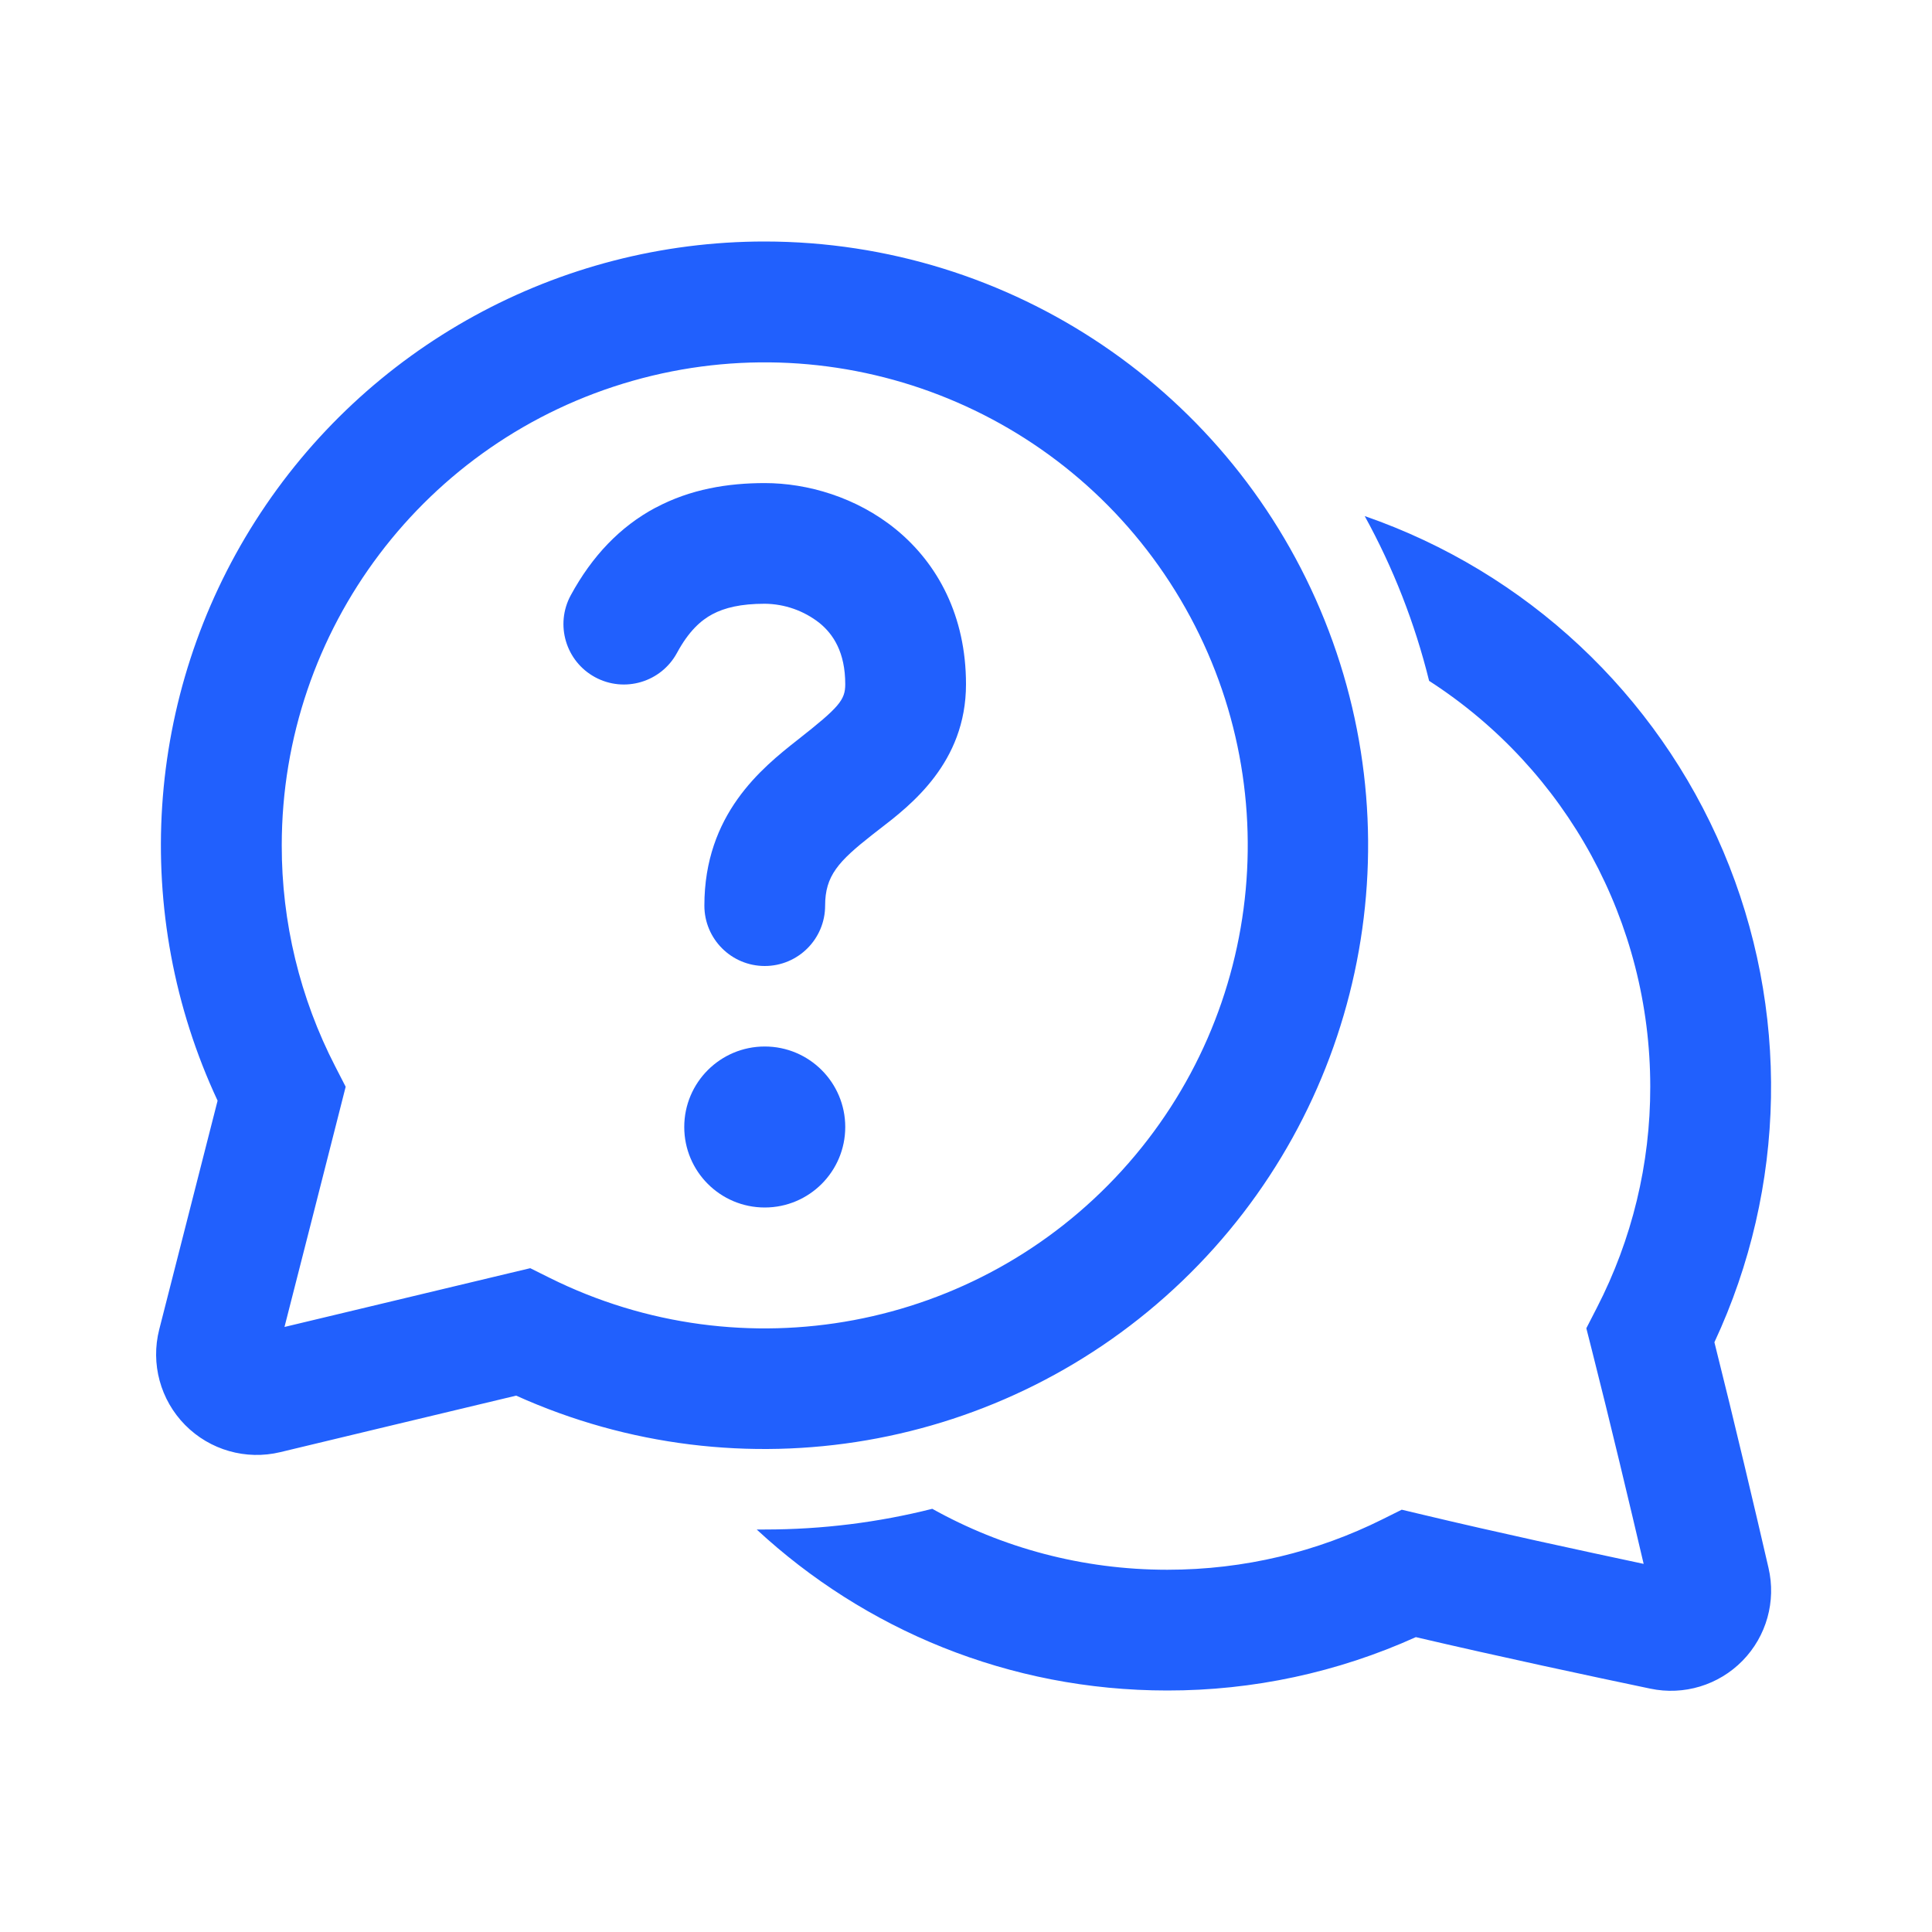
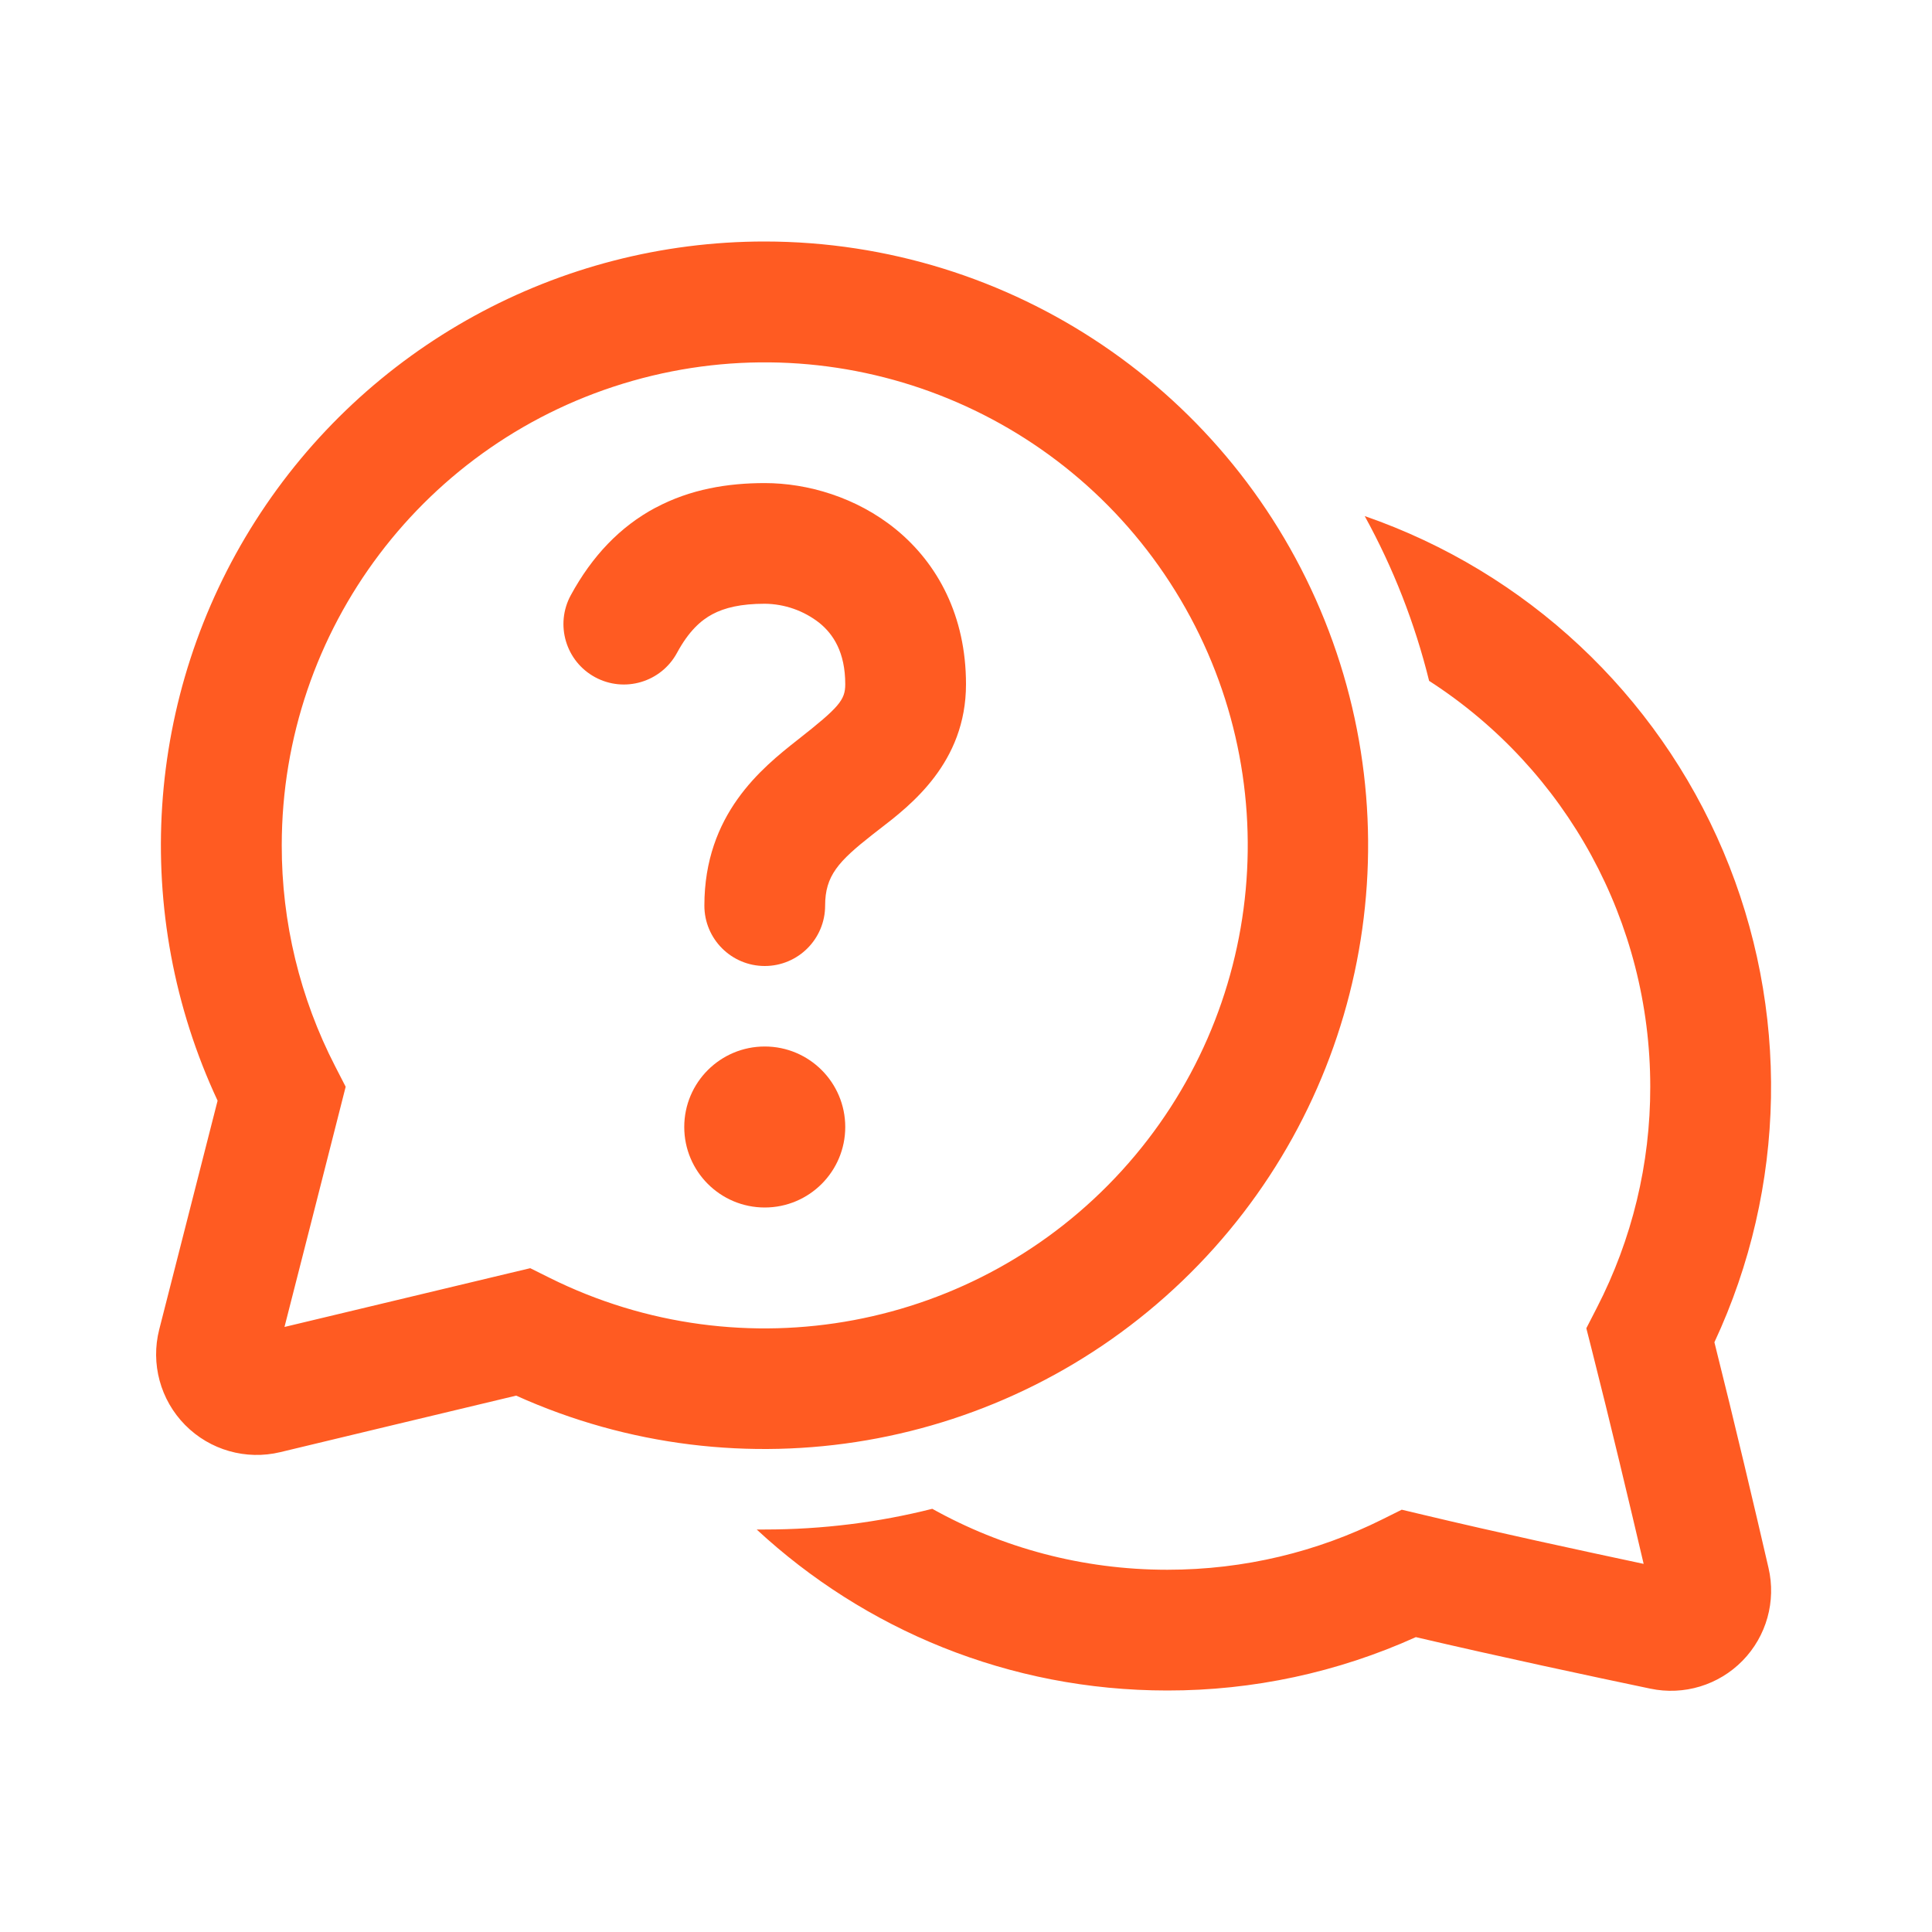
<svg xmlns="http://www.w3.org/2000/svg" fill="none" viewBox="0 0 24 24">
-   <path d="M8.144 6.307c.434-.232.901-.306 1.356-.306.526 0 1.138.173 1.632.577.517.424.868 1.074.868 1.922 0 .975-.689 1.504-1.077 1.802l-.085.066c-.424.333-.588.511-.588.882a.75.75 0 0 1-1.5 0c0-1.134.711-1.708 1.162-2.062.513-.403.588-.493.588-.688 0-.397-.149-.622-.32-.761A1.115 1.115 0 0 0 9.5 7.5c-.295 0-.498.049-.65.13-.143.076-.294.21-.44.48a.75.75 0 1 1-1.32-.715c.264-.486.612-.853 1.054-1.089ZM9.5 15a1 1 0 1 0 0-2 1 1 0 0 0 0 2Z" fill="#2160fd" />
-   <path d="M9.5 3a7.5 7.5 0 0 0-6.797 10.673l-.725 2.842a1.25 1.25 0 0 0 1.504 1.524c.75-.18 1.903-.457 2.93-.702A7.5 7.5 0 1 0 9.5 3Zm-6 7.5a6 6 0 1 1 3.33 5.375l-.243-.121-.265.063-2.788.667c.2-.78.462-1.812.69-2.708l.07-.276-.13-.253A5.971 5.971 0 0 1 3.5 10.5Z" fill="#2160fd" />
-   <path d="M14.5 21c-1.97 0-3.761-.759-5.1-2h.1c.718 0 1.415-.089 2.081-.257.864.482 1.86.757 2.92.757.96 0 1.866-.225 2.669-.625l.243-.121.265.063c.921.22 1.965.445 2.74.61-.176-.751-.415-1.756-.642-2.651l-.07-.276.13-.253A5.971 5.971 0 0 0 20.5 13.5a5.995 5.995 0 0 0-2.747-5.042 8.443 8.443 0 0 0-.8-2.047 7.503 7.503 0 0 1 4.344 10.263c.253 1.008.51 2.1.672 2.803a1.244 1.244 0 0 1-1.468 1.5c-.727-.152-1.87-.396-2.913-.64A7.476 7.476 0 0 1 14.5 21Z" fill="#2160fd" />
+   <path d="M8.144 6.307c.434-.232.901-.306 1.356-.306.526 0 1.138.173 1.632.577.517.424.868 1.074.868 1.922 0 .975-.689 1.504-1.077 1.802l-.085.066c-.424.333-.588.511-.588.882a.75.75 0 0 1-1.5 0c0-1.134.711-1.708 1.162-2.062.513-.403.588-.493.588-.688 0-.397-.149-.622-.32-.761A1.115 1.115 0 0 0 9.5 7.5c-.295 0-.498.049-.65.13-.143.076-.294.21-.44.48a.75.75 0 1 1-1.32-.715c.264-.486.612-.853 1.054-1.089ZM9.5 15a1 1 0 1 0 0-2 1 1 0 0 0 0 2Z" fill="#ff5b22" />
+   <path d="M9.5 3a7.5 7.5 0 0 0-6.797 10.673l-.725 2.842a1.25 1.25 0 0 0 1.504 1.524c.75-.18 1.903-.457 2.93-.702A7.5 7.5 0 1 0 9.5 3Zm-6 7.5a6 6 0 1 1 3.33 5.375l-.243-.121-.265.063-2.788.667c.2-.78.462-1.812.69-2.708l.07-.276-.13-.253A5.971 5.971 0 0 1 3.5 10.5Z" fill="#ff5b22" />
+   <path d="M14.5 21c-1.97 0-3.761-.759-5.1-2h.1c.718 0 1.415-.089 2.081-.257.864.482 1.86.757 2.92.757.96 0 1.866-.225 2.669-.625l.243-.121.265.063c.921.22 1.965.445 2.74.61-.176-.751-.415-1.756-.642-2.651l-.07-.276.13-.253A5.971 5.971 0 0 0 20.5 13.5a5.995 5.995 0 0 0-2.747-5.042 8.443 8.443 0 0 0-.8-2.047 7.503 7.503 0 0 1 4.344 10.263c.253 1.008.51 2.1.672 2.803a1.244 1.244 0 0 1-1.468 1.5c-.727-.152-1.87-.396-2.913-.64A7.476 7.476 0 0 1 14.5 21Z" fill="#ff5b22" />
</svg>
